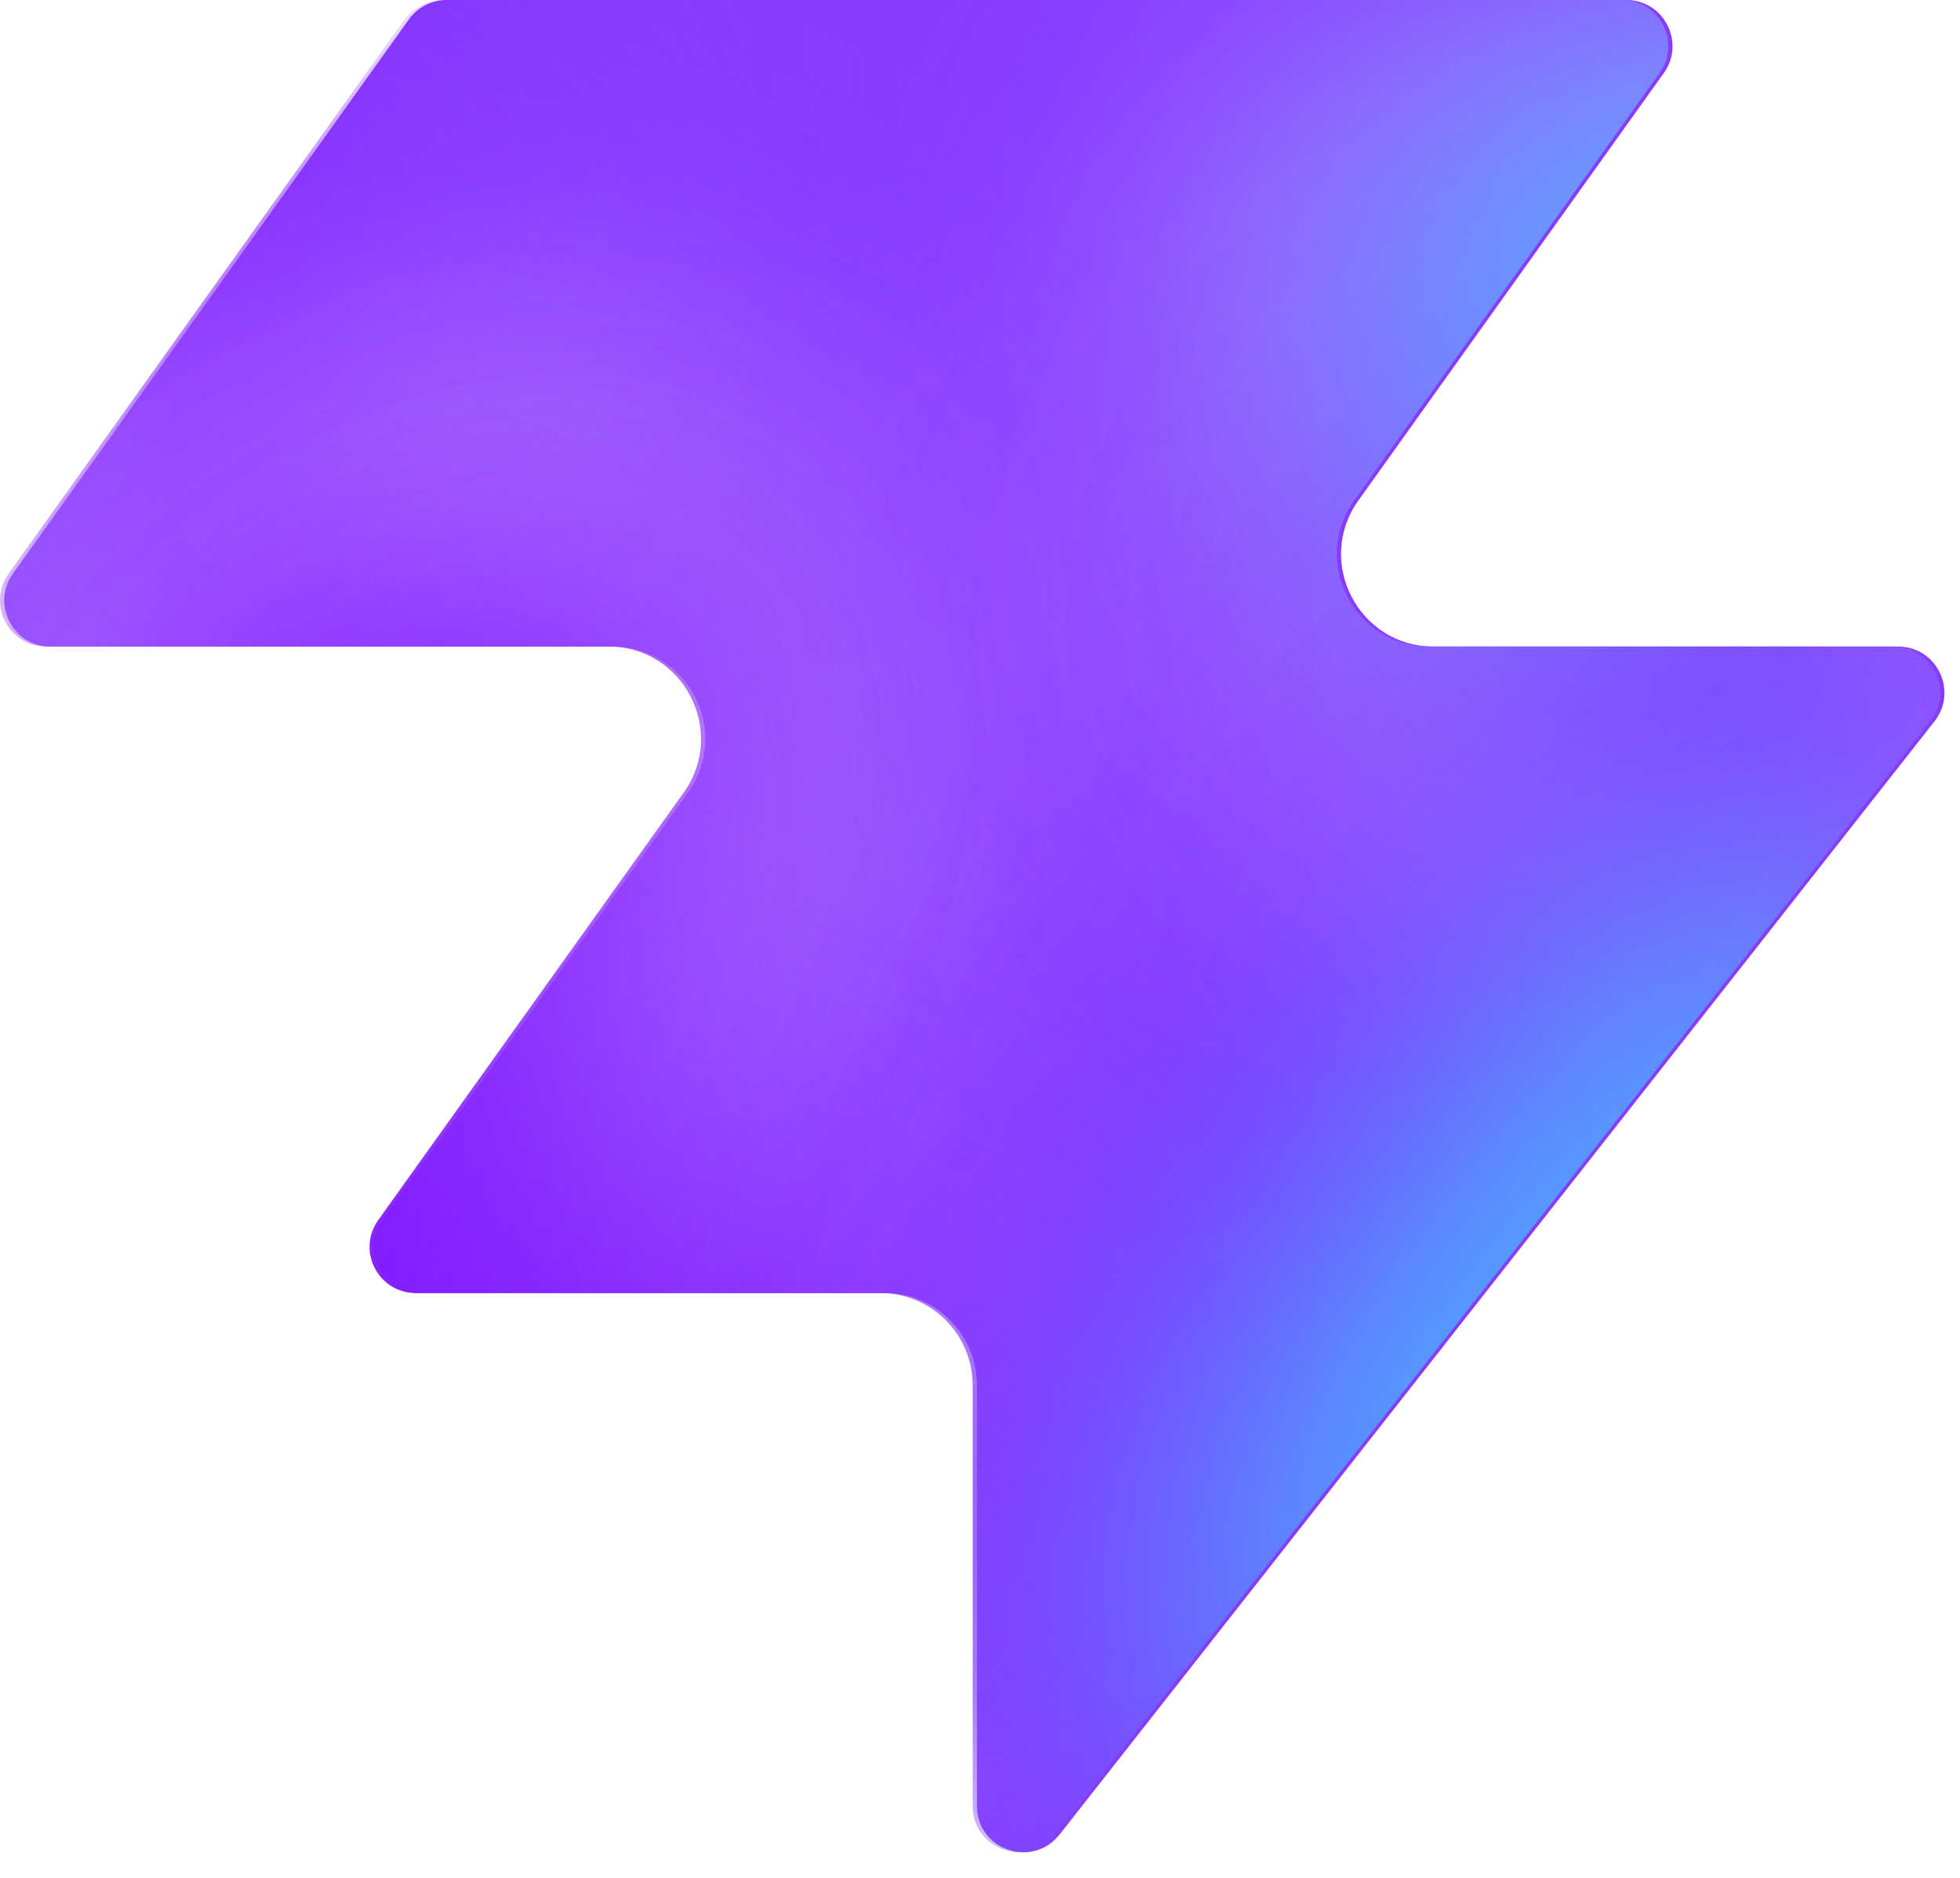
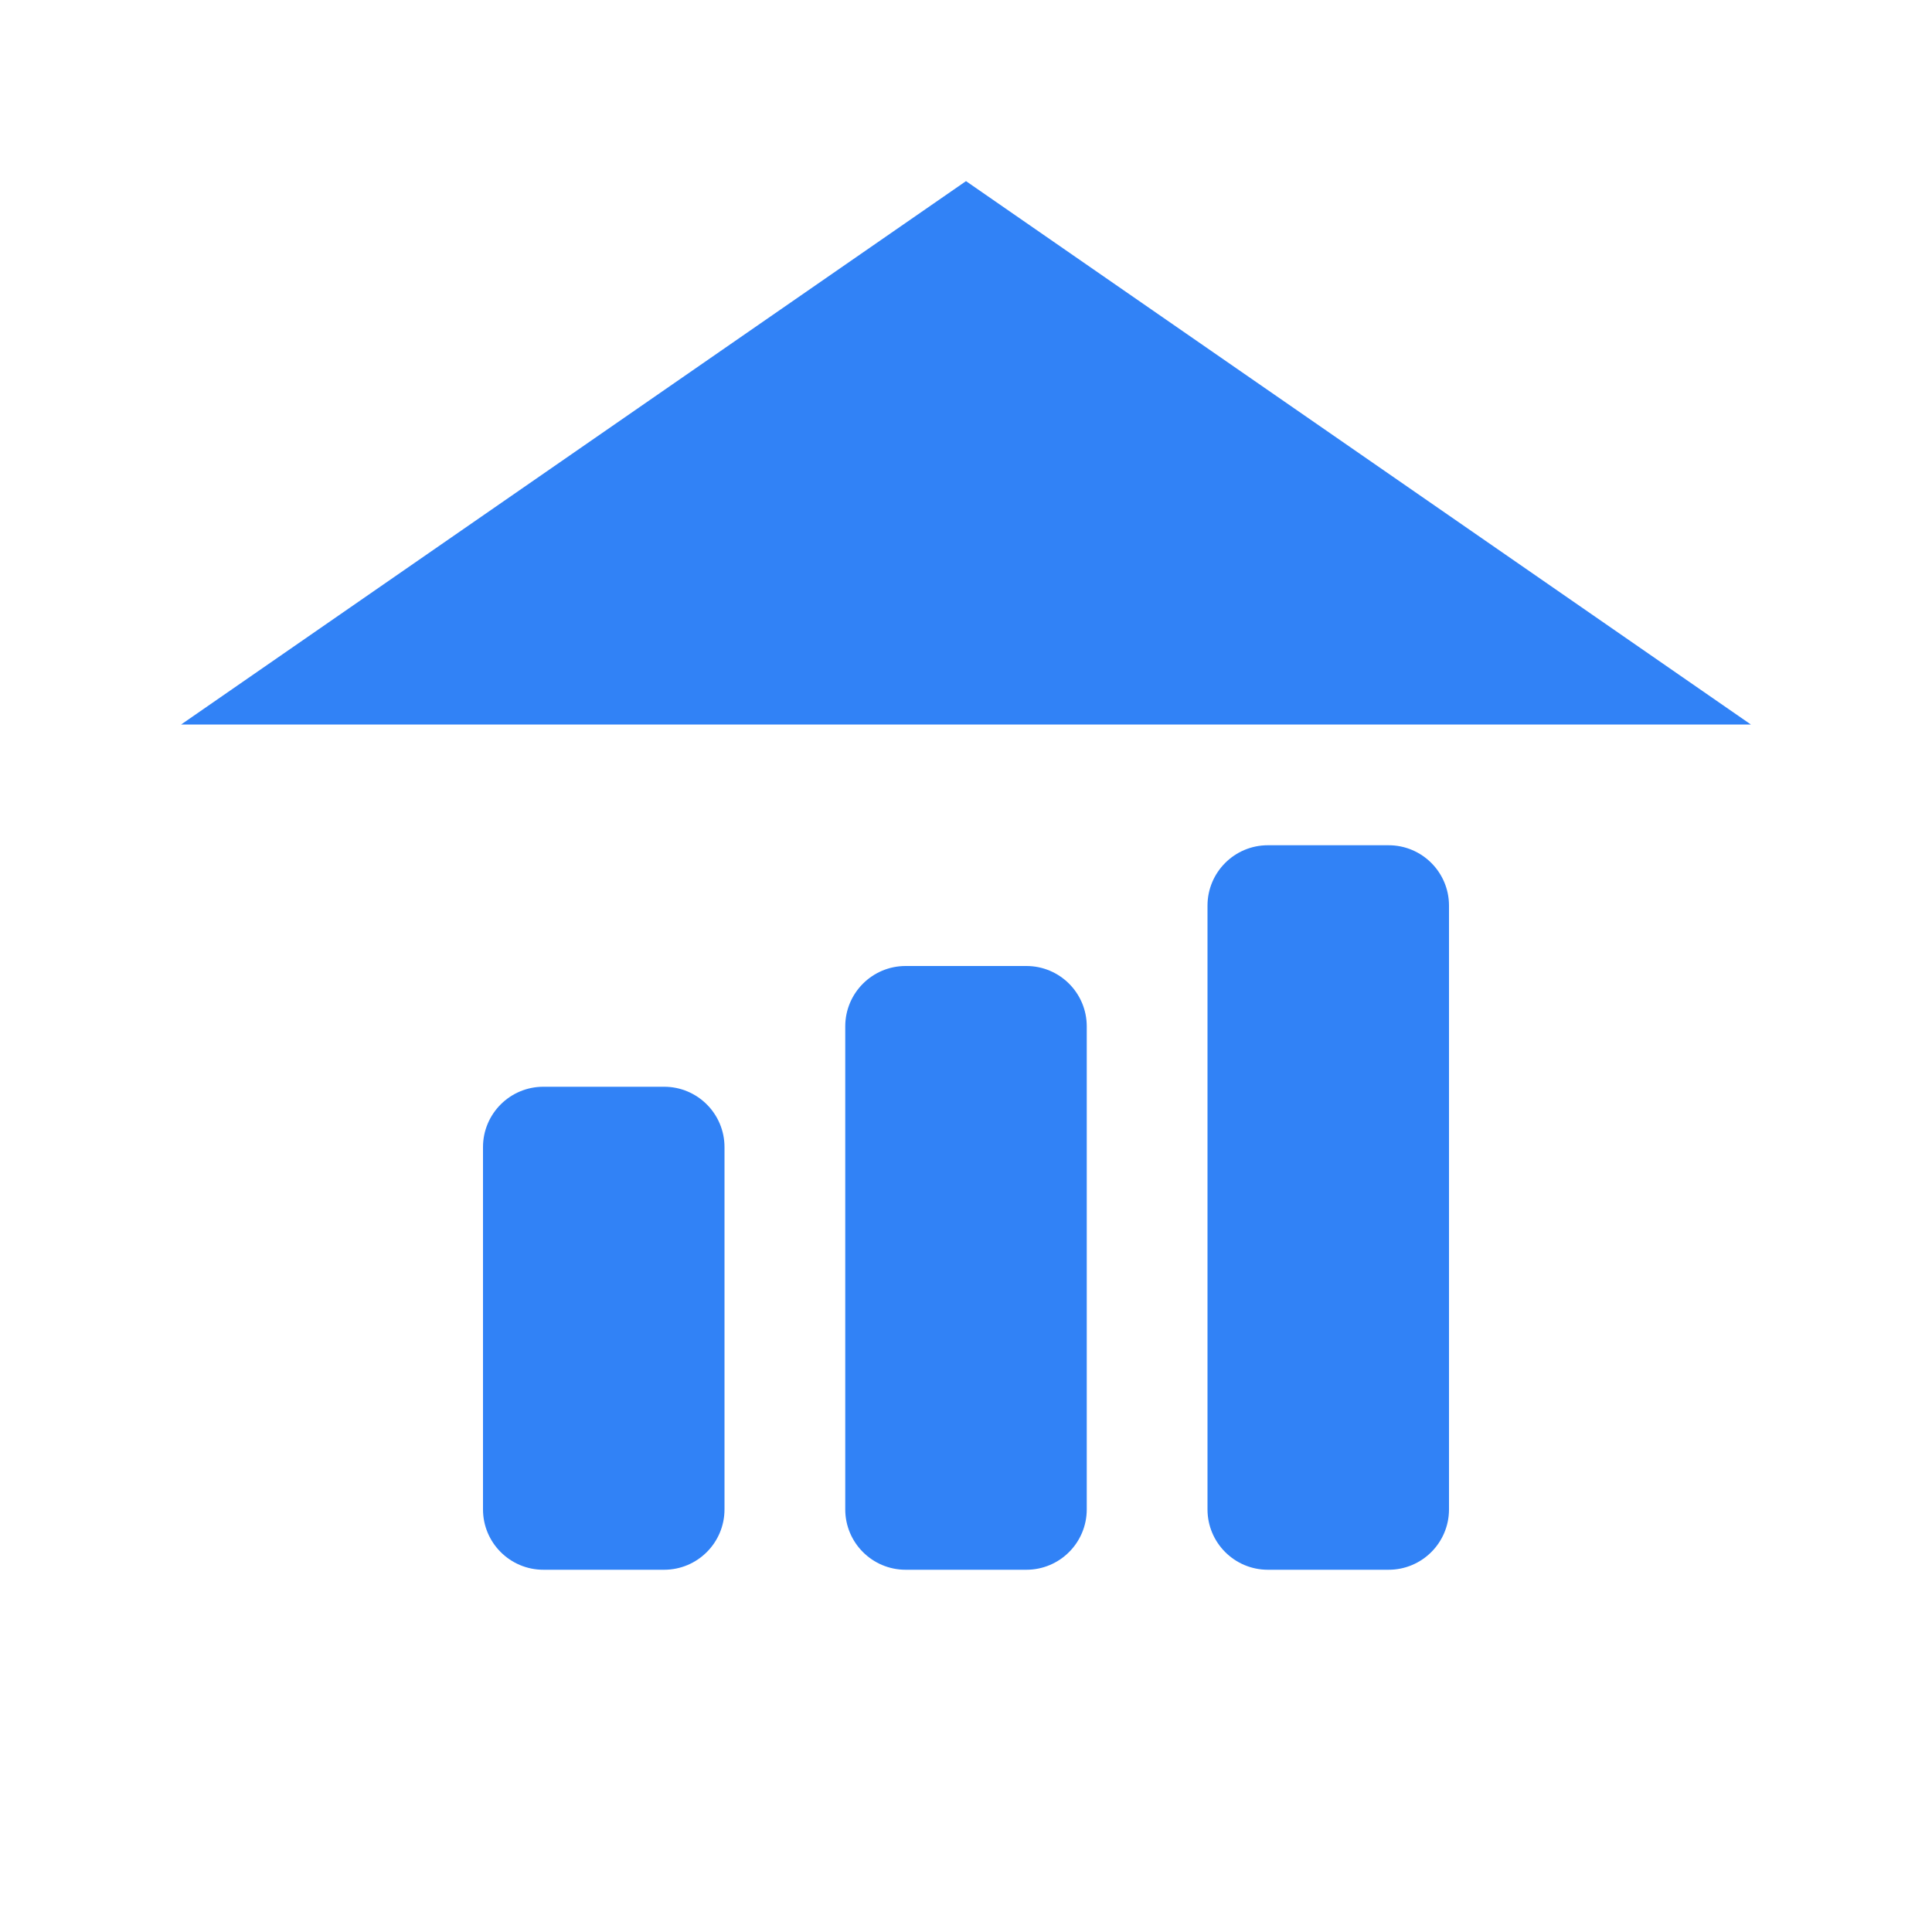
- <svg xmlns="http://www.w3.org/2000/svg" width="48" height="46" fill="none" viewBox="0 0 48 46">
-   <path fill="#863bff" d="M25.946 44.938c-.664.845-2.021.375-2.021-.698V33.937a2.26 2.26 0 0 0-2.262-2.262H10.287c-.92 0-1.456-1.04-.92-1.788l7.48-10.471c1.07-1.497 0-3.578-1.842-3.578H1.237c-.92 0-1.456-1.04-.92-1.788L10.013.474c.214-.297.556-.474.92-.474h28.894c.92 0 1.456 1.04.92 1.788l-7.48 10.471c-1.07 1.498 0 3.579 1.842 3.579h11.377c.943 0 1.473 1.088.89 1.83L25.947 44.94z" style="fill:#863bff;fill:color(display-p3 .525 .23 1);fill-opacity:1" />
-   <mask id="a" width="48" height="46" x="0" y="0" maskUnits="userSpaceOnUse" style="mask-type:alpha">
-     <path fill="#000" d="M25.842 44.938c-.664.844-2.021.375-2.021-.698V33.937a2.26 2.26 0 0 0-2.262-2.262H10.183c-.92 0-1.456-1.04-.92-1.788l7.48-10.471c1.07-1.498 0-3.579-1.842-3.579H1.133c-.92 0-1.456-1.04-.92-1.787L9.91.473c.214-.297.556-.474.92-.474h28.894c.92 0 1.456 1.04.92 1.788l-7.48 10.471c-1.07 1.498 0 3.578 1.842 3.578h11.377c.943 0 1.473 1.088.89 1.832L25.843 44.94z" style="fill:#000;fill-opacity:1" />
-   </mask>
-   <g mask="url(#a)">
-     <g filter="url(#b)">
-       <ellipse cx="5.508" cy="14.704" fill="#ede6ff" rx="5.508" ry="14.704" style="fill:#ede6ff;fill:color(display-p3 .927 .903 1);fill-opacity:1" transform="matrix(.00324 1 1 -.00324 -4.47 31.516)" />
-     </g>
-     <g filter="url(#c)">
-       <ellipse cx="10.399" cy="29.851" fill="#ede6ff" rx="10.399" ry="29.851" style="fill:#ede6ff;fill:color(display-p3 .927 .903 1);fill-opacity:1" transform="matrix(.00324 1 1 -.00324 -39.328 7.883)" />
-     </g>
-     <g filter="url(#d)">
-       <ellipse cx="5.508" cy="30.487" fill="#7e14ff" rx="5.508" ry="30.487" style="fill:#7e14ff;fill:color(display-p3 .492 .077 1);fill-opacity:1" transform="rotate(89.814 -25.913 -14.639)scale(1 -1)" />
-     </g>
-     <g filter="url(#e)">
-       <ellipse cx="5.508" cy="30.599" fill="#7e14ff" rx="5.508" ry="30.599" style="fill:#7e14ff;fill:color(display-p3 .492 .077 1);fill-opacity:1" transform="rotate(89.814 -32.644 -3.334)scale(1 -1)" />
-     </g>
-     <g filter="url(#f)">
-       <ellipse cx="5.508" cy="30.599" fill="#7e14ff" rx="5.508" ry="30.599" style="fill:#7e14ff;fill:color(display-p3 .492 .077 1);fill-opacity:1" transform="matrix(.00324 1 1 -.00324 -34.34 30.47)" />
-     </g>
-     <g filter="url(#g)">
-       <ellipse cx="14.072" cy="22.078" fill="#ede6ff" rx="14.072" ry="22.078" style="fill:#ede6ff;fill:color(display-p3 .927 .903 1);fill-opacity:1" transform="rotate(93.35 24.506 48.493)scale(-1 1)" />
-     </g>
-     <g filter="url(#h)">
-       <ellipse cx="3.47" cy="21.501" fill="#7e14ff" rx="3.47" ry="21.501" style="fill:#7e14ff;fill:color(display-p3 .492 .077 1);fill-opacity:1" transform="rotate(89.009 28.708 47.59)scale(-1 1)" />
-     </g>
-     <g filter="url(#i)">
-       <ellipse cx="3.47" cy="21.501" fill="#7e14ff" rx="3.47" ry="21.501" style="fill:#7e14ff;fill:color(display-p3 .492 .077 1);fill-opacity:1" transform="rotate(89.009 28.708 47.59)scale(-1 1)" />
-     </g>
-     <g filter="url(#j)">
-       <ellipse cx=".387" cy="8.972" fill="#7e14ff" rx="4.407" ry="29.108" style="fill:#7e14ff;fill:color(display-p3 .492 .077 1);fill-opacity:1" transform="rotate(39.51 .387 8.972)" />
-     </g>
-     <g filter="url(#k)">
-       <ellipse cx="47.523" cy="-6.092" fill="#7e14ff" rx="4.407" ry="29.108" style="fill:#7e14ff;fill:color(display-p3 .492 .077 1);fill-opacity:1" transform="rotate(37.892 47.523 -6.092)" />
-     </g>
-     <g filter="url(#l)">
-       <ellipse cx="41.412" cy="6.333" fill="#47bfff" rx="5.971" ry="9.665" style="fill:#47bfff;fill:color(display-p3 .28 .748 1);fill-opacity:1" transform="rotate(37.892 41.412 6.333)" />
-     </g>
-     <g filter="url(#m)">
-       <ellipse cx="-1.879" cy="38.332" fill="#7e14ff" rx="4.407" ry="29.108" style="fill:#7e14ff;fill:color(display-p3 .492 .077 1);fill-opacity:1" transform="rotate(37.892 -1.88 38.332)" />
-     </g>
-     <g filter="url(#n)">
-       <ellipse cx="-1.879" cy="38.332" fill="#7e14ff" rx="4.407" ry="29.108" style="fill:#7e14ff;fill:color(display-p3 .492 .077 1);fill-opacity:1" transform="rotate(37.892 -1.88 38.332)" />
-     </g>
-     <g filter="url(#o)">
-       <ellipse cx="35.651" cy="29.907" fill="#7e14ff" rx="4.407" ry="29.108" style="fill:#7e14ff;fill:color(display-p3 .492 .077 1);fill-opacity:1" transform="rotate(37.892 35.651 29.907)" />
-     </g>
-     <g filter="url(#p)">
-       <ellipse cx="38.418" cy="32.4" fill="#47bfff" rx="5.971" ry="15.297" style="fill:#47bfff;fill:color(display-p3 .28 .748 1);fill-opacity:1" transform="rotate(37.892 38.418 32.4)" />
-     </g>
-   </g>
-   <defs>
-     <filter id="b" width="60.045" height="41.654" x="-19.77" y="16.149" color-interpolation-filters="sRGB" filterUnits="userSpaceOnUse">
-       <feFlood flood-opacity="0" result="BackgroundImageFix" />
-       <feBlend in="SourceGraphic" in2="BackgroundImageFix" result="shape" />
-       <feGaussianBlur result="effect1_foregroundBlur_2002_17158" stdDeviation="7.659" />
-     </filter>
-     <filter id="c" width="90.34" height="51.437" x="-54.613" y="-7.533" color-interpolation-filters="sRGB" filterUnits="userSpaceOnUse">
-       <feFlood flood-opacity="0" result="BackgroundImageFix" />
-       <feBlend in="SourceGraphic" in2="BackgroundImageFix" result="shape" />
-       <feGaussianBlur result="effect1_foregroundBlur_2002_17158" stdDeviation="7.659" />
-     </filter>
-     <filter id="d" width="79.355" height="29.4" x="-49.64" y="2.03" color-interpolation-filters="sRGB" filterUnits="userSpaceOnUse">
-       <feFlood flood-opacity="0" result="BackgroundImageFix" />
-       <feBlend in="SourceGraphic" in2="BackgroundImageFix" result="shape" />
-       <feGaussianBlur result="effect1_foregroundBlur_2002_17158" stdDeviation="4.596" />
-     </filter>
-     <filter id="e" width="79.579" height="29.4" x="-45.045" y="20.029" color-interpolation-filters="sRGB" filterUnits="userSpaceOnUse">
-       <feFlood flood-opacity="0" result="BackgroundImageFix" />
-       <feBlend in="SourceGraphic" in2="BackgroundImageFix" result="shape" />
-       <feGaussianBlur result="effect1_foregroundBlur_2002_17158" stdDeviation="4.596" />
-     </filter>
-     <filter id="f" width="79.579" height="29.4" x="-43.513" y="21.178" color-interpolation-filters="sRGB" filterUnits="userSpaceOnUse">
-       <feFlood flood-opacity="0" result="BackgroundImageFix" />
-       <feBlend in="SourceGraphic" in2="BackgroundImageFix" result="shape" />
-       <feGaussianBlur result="effect1_foregroundBlur_2002_17158" stdDeviation="4.596" />
-     </filter>
-     <filter id="g" width="74.749" height="58.852" x="15.756" y="-17.901" color-interpolation-filters="sRGB" filterUnits="userSpaceOnUse">
-       <feFlood flood-opacity="0" result="BackgroundImageFix" />
-       <feBlend in="SourceGraphic" in2="BackgroundImageFix" result="shape" />
-       <feGaussianBlur result="effect1_foregroundBlur_2002_17158" stdDeviation="7.659" />
-     </filter>
-     <filter id="h" width="61.377" height="25.362" x="23.548" y="2.284" color-interpolation-filters="sRGB" filterUnits="userSpaceOnUse">
-       <feFlood flood-opacity="0" result="BackgroundImageFix" />
-       <feBlend in="SourceGraphic" in2="BackgroundImageFix" result="shape" />
-       <feGaussianBlur result="effect1_foregroundBlur_2002_17158" stdDeviation="4.596" />
-     </filter>
-     <filter id="i" width="61.377" height="25.362" x="23.548" y="2.284" color-interpolation-filters="sRGB" filterUnits="userSpaceOnUse">
-       <feFlood flood-opacity="0" result="BackgroundImageFix" />
-       <feBlend in="SourceGraphic" in2="BackgroundImageFix" result="shape" />
-       <feGaussianBlur result="effect1_foregroundBlur_2002_17158" stdDeviation="4.596" />
-     </filter>
-     <filter id="j" width="56.045" height="63.649" x="-27.636" y="-22.853" color-interpolation-filters="sRGB" filterUnits="userSpaceOnUse">
-       <feFlood flood-opacity="0" result="BackgroundImageFix" />
-       <feBlend in="SourceGraphic" in2="BackgroundImageFix" result="shape" />
-       <feGaussianBlur result="effect1_foregroundBlur_2002_17158" stdDeviation="4.596" />
-     </filter>
-     <filter id="k" width="54.814" height="64.646" x="20.116" y="-38.415" color-interpolation-filters="sRGB" filterUnits="userSpaceOnUse">
-       <feFlood flood-opacity="0" result="BackgroundImageFix" />
-       <feBlend in="SourceGraphic" in2="BackgroundImageFix" result="shape" />
-       <feGaussianBlur result="effect1_foregroundBlur_2002_17158" stdDeviation="4.596" />
-     </filter>
-     <filter id="l" width="33.541" height="35.313" x="24.641" y="-11.323" color-interpolation-filters="sRGB" filterUnits="userSpaceOnUse">
-       <feFlood flood-opacity="0" result="BackgroundImageFix" />
-       <feBlend in="SourceGraphic" in2="BackgroundImageFix" result="shape" />
-       <feGaussianBlur result="effect1_foregroundBlur_2002_17158" stdDeviation="4.596" />
-     </filter>
-     <filter id="m" width="54.814" height="64.646" x="-29.286" y="6.009" color-interpolation-filters="sRGB" filterUnits="userSpaceOnUse">
-       <feFlood flood-opacity="0" result="BackgroundImageFix" />
-       <feBlend in="SourceGraphic" in2="BackgroundImageFix" result="shape" />
-       <feGaussianBlur result="effect1_foregroundBlur_2002_17158" stdDeviation="4.596" />
-     </filter>
-     <filter id="n" width="54.814" height="64.646" x="-29.286" y="6.009" color-interpolation-filters="sRGB" filterUnits="userSpaceOnUse">
-       <feFlood flood-opacity="0" result="BackgroundImageFix" />
-       <feBlend in="SourceGraphic" in2="BackgroundImageFix" result="shape" />
-       <feGaussianBlur result="effect1_foregroundBlur_2002_17158" stdDeviation="4.596" />
-     </filter>
-     <filter id="o" width="54.814" height="64.646" x="8.244" y="-2.416" color-interpolation-filters="sRGB" filterUnits="userSpaceOnUse">
-       <feFlood flood-opacity="0" result="BackgroundImageFix" />
-       <feBlend in="SourceGraphic" in2="BackgroundImageFix" result="shape" />
-       <feGaussianBlur result="effect1_foregroundBlur_2002_17158" stdDeviation="4.596" />
-     </filter>
-     <filter id="p" width="39.409" height="43.623" x="18.713" y="10.588" color-interpolation-filters="sRGB" filterUnits="userSpaceOnUse">
-       <feFlood flood-opacity="0" result="BackgroundImageFix" />
-       <feBlend in="SourceGraphic" in2="BackgroundImageFix" result="shape" />
-       <feGaussianBlur result="effect1_foregroundBlur_2002_17158" stdDeviation="4.596" />
-     </filter>
-   </defs>
+ <svg xmlns="http://www.w3.org/2000/svg" viewBox="0 0 32 32" fill="#3182f6">
+   <path d="M16 3 L29 12 L3 12 Z" />
+   <rect x="8" y="18" width="4" height="8" rx="1" />
+   <rect x="14" y="16" width="4" height="10" rx="1" />
+   <rect x="20" y="14" width="4" height="12" rx="1" />
</svg>
